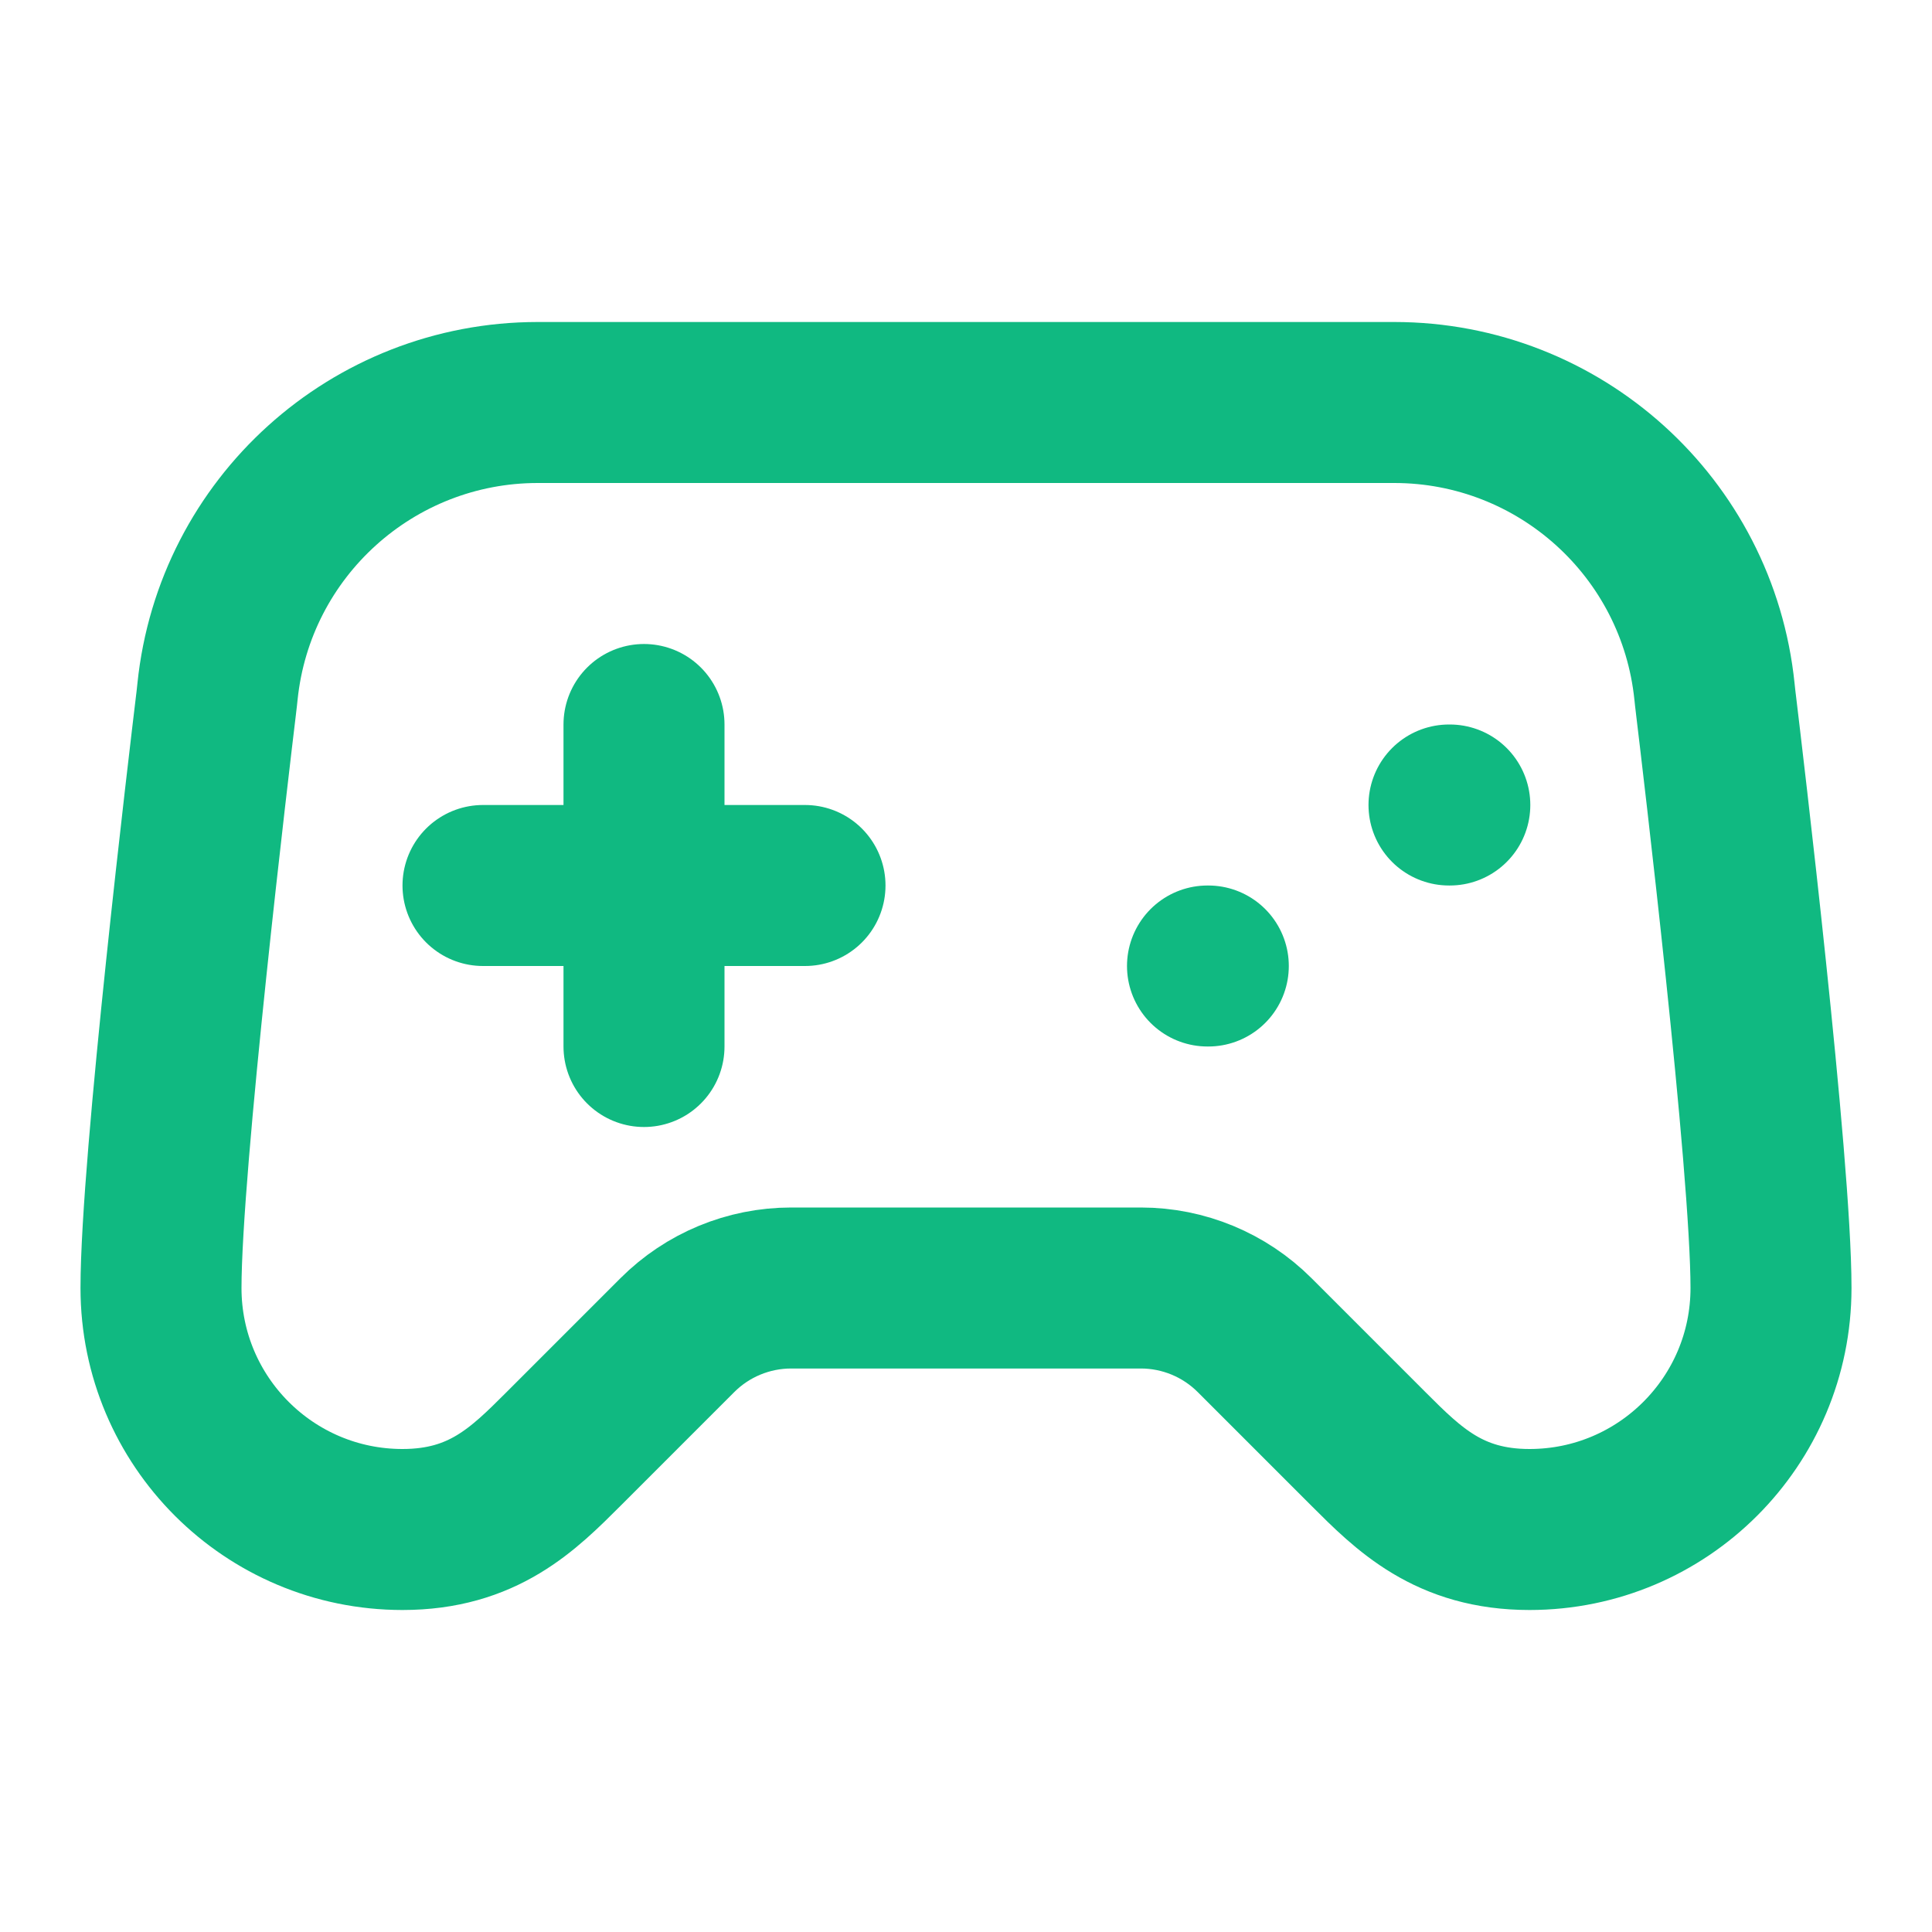
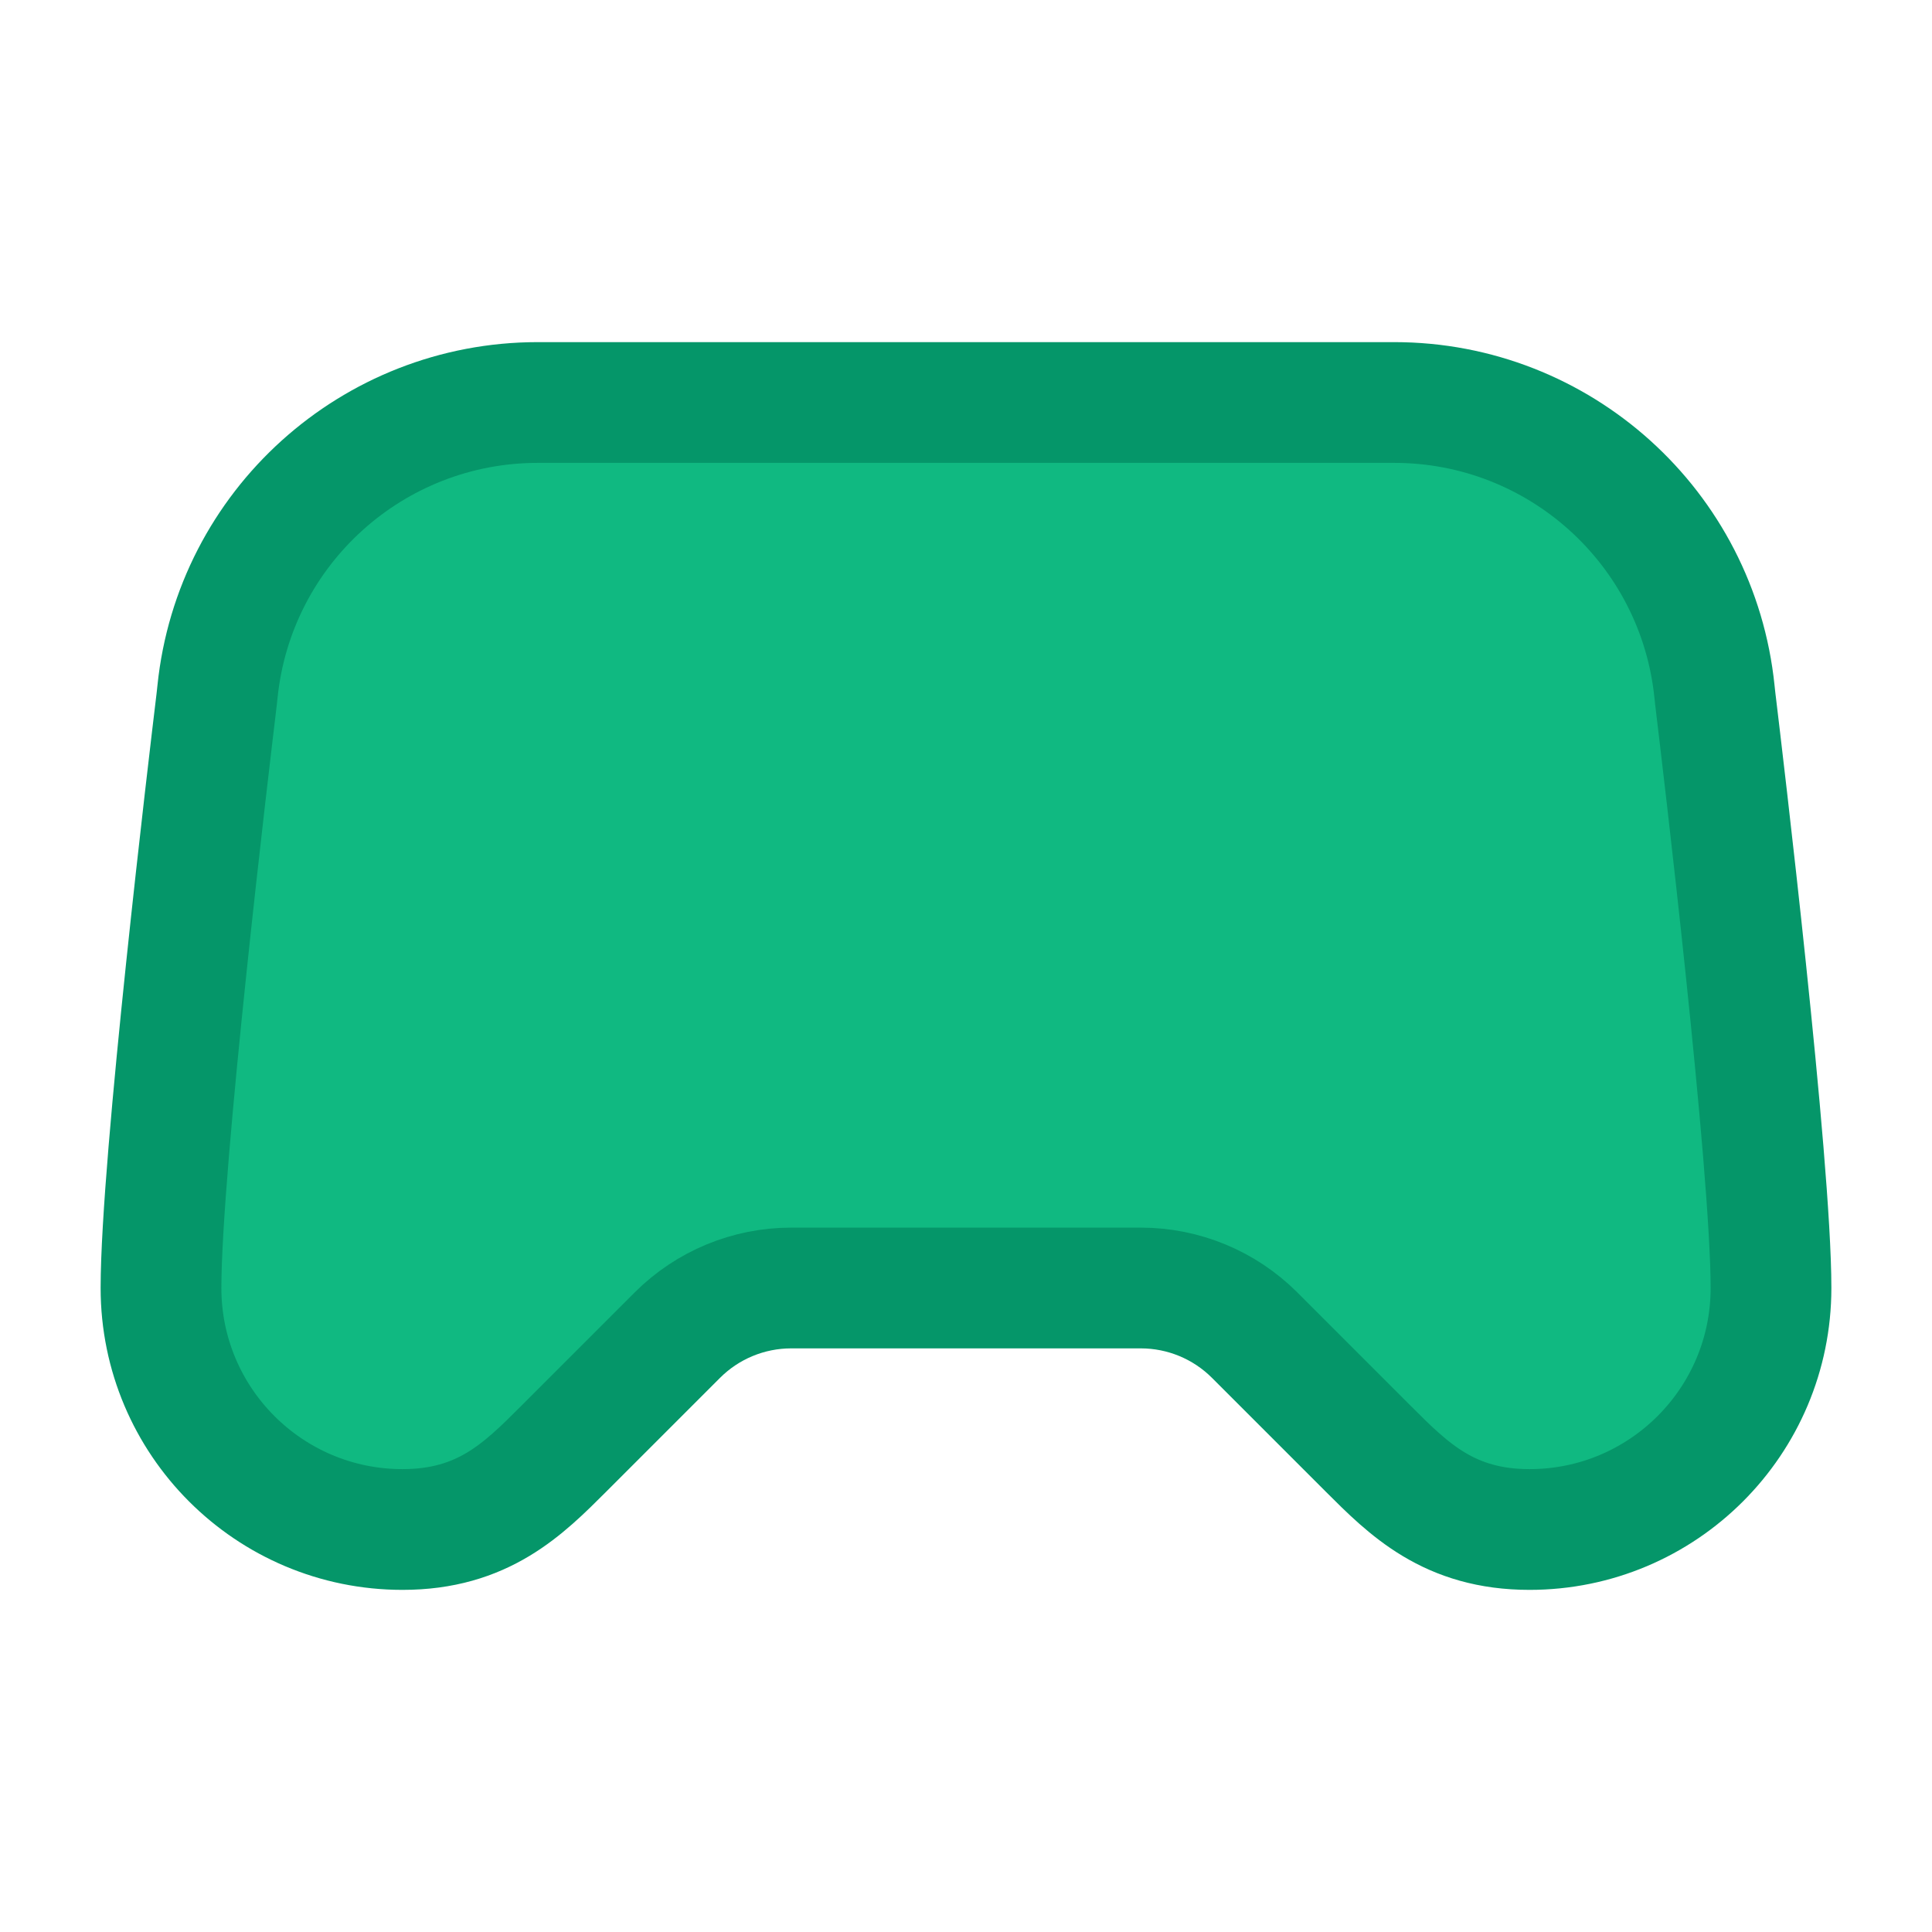
- <svg xmlns="http://www.w3.org/2000/svg" width="32" height="32" viewBox="0 0 24 24" fill="none" stroke="#10b981" stroke-width="2" stroke-linecap="round" stroke-linejoin="round">
+ <svg xmlns="http://www.w3.org/2000/svg" width="32" height="32" viewBox="0 0 24 24" fill="#10b981" stroke="#059669" stroke-width="1.5" stroke-linecap="round" stroke-linejoin="round">
  <line x1="6" x2="10" y1="11" y2="11" />
  <line x1="8" x2="8" y1="9" y2="13" />
  <line x1="15" x2="15.01" y1="12" y2="12" />
  <line x1="18" x2="18.01" y1="10" y2="10" />
  <path d="M17.32 5H6.68a4 4 0 0 0-3.978 3.59c-.006.052-.01.101-.017.152C2.604 9.416 2 14.456 2 16a3 3 0 0 0 3 3c1 0 1.5-.5 2-1l1.414-1.414A2 2 0 0 1 9.828 16h4.344a2 2 0 0 1 1.414.586L17 18c.5.5 1 1 2 1a3 3 0 0 0 3-3c0-1.545-.604-6.584-.685-7.258-.007-.05-.011-.1-.017-.151A4 4 0 0 0 17.32 5z" />
</svg>
